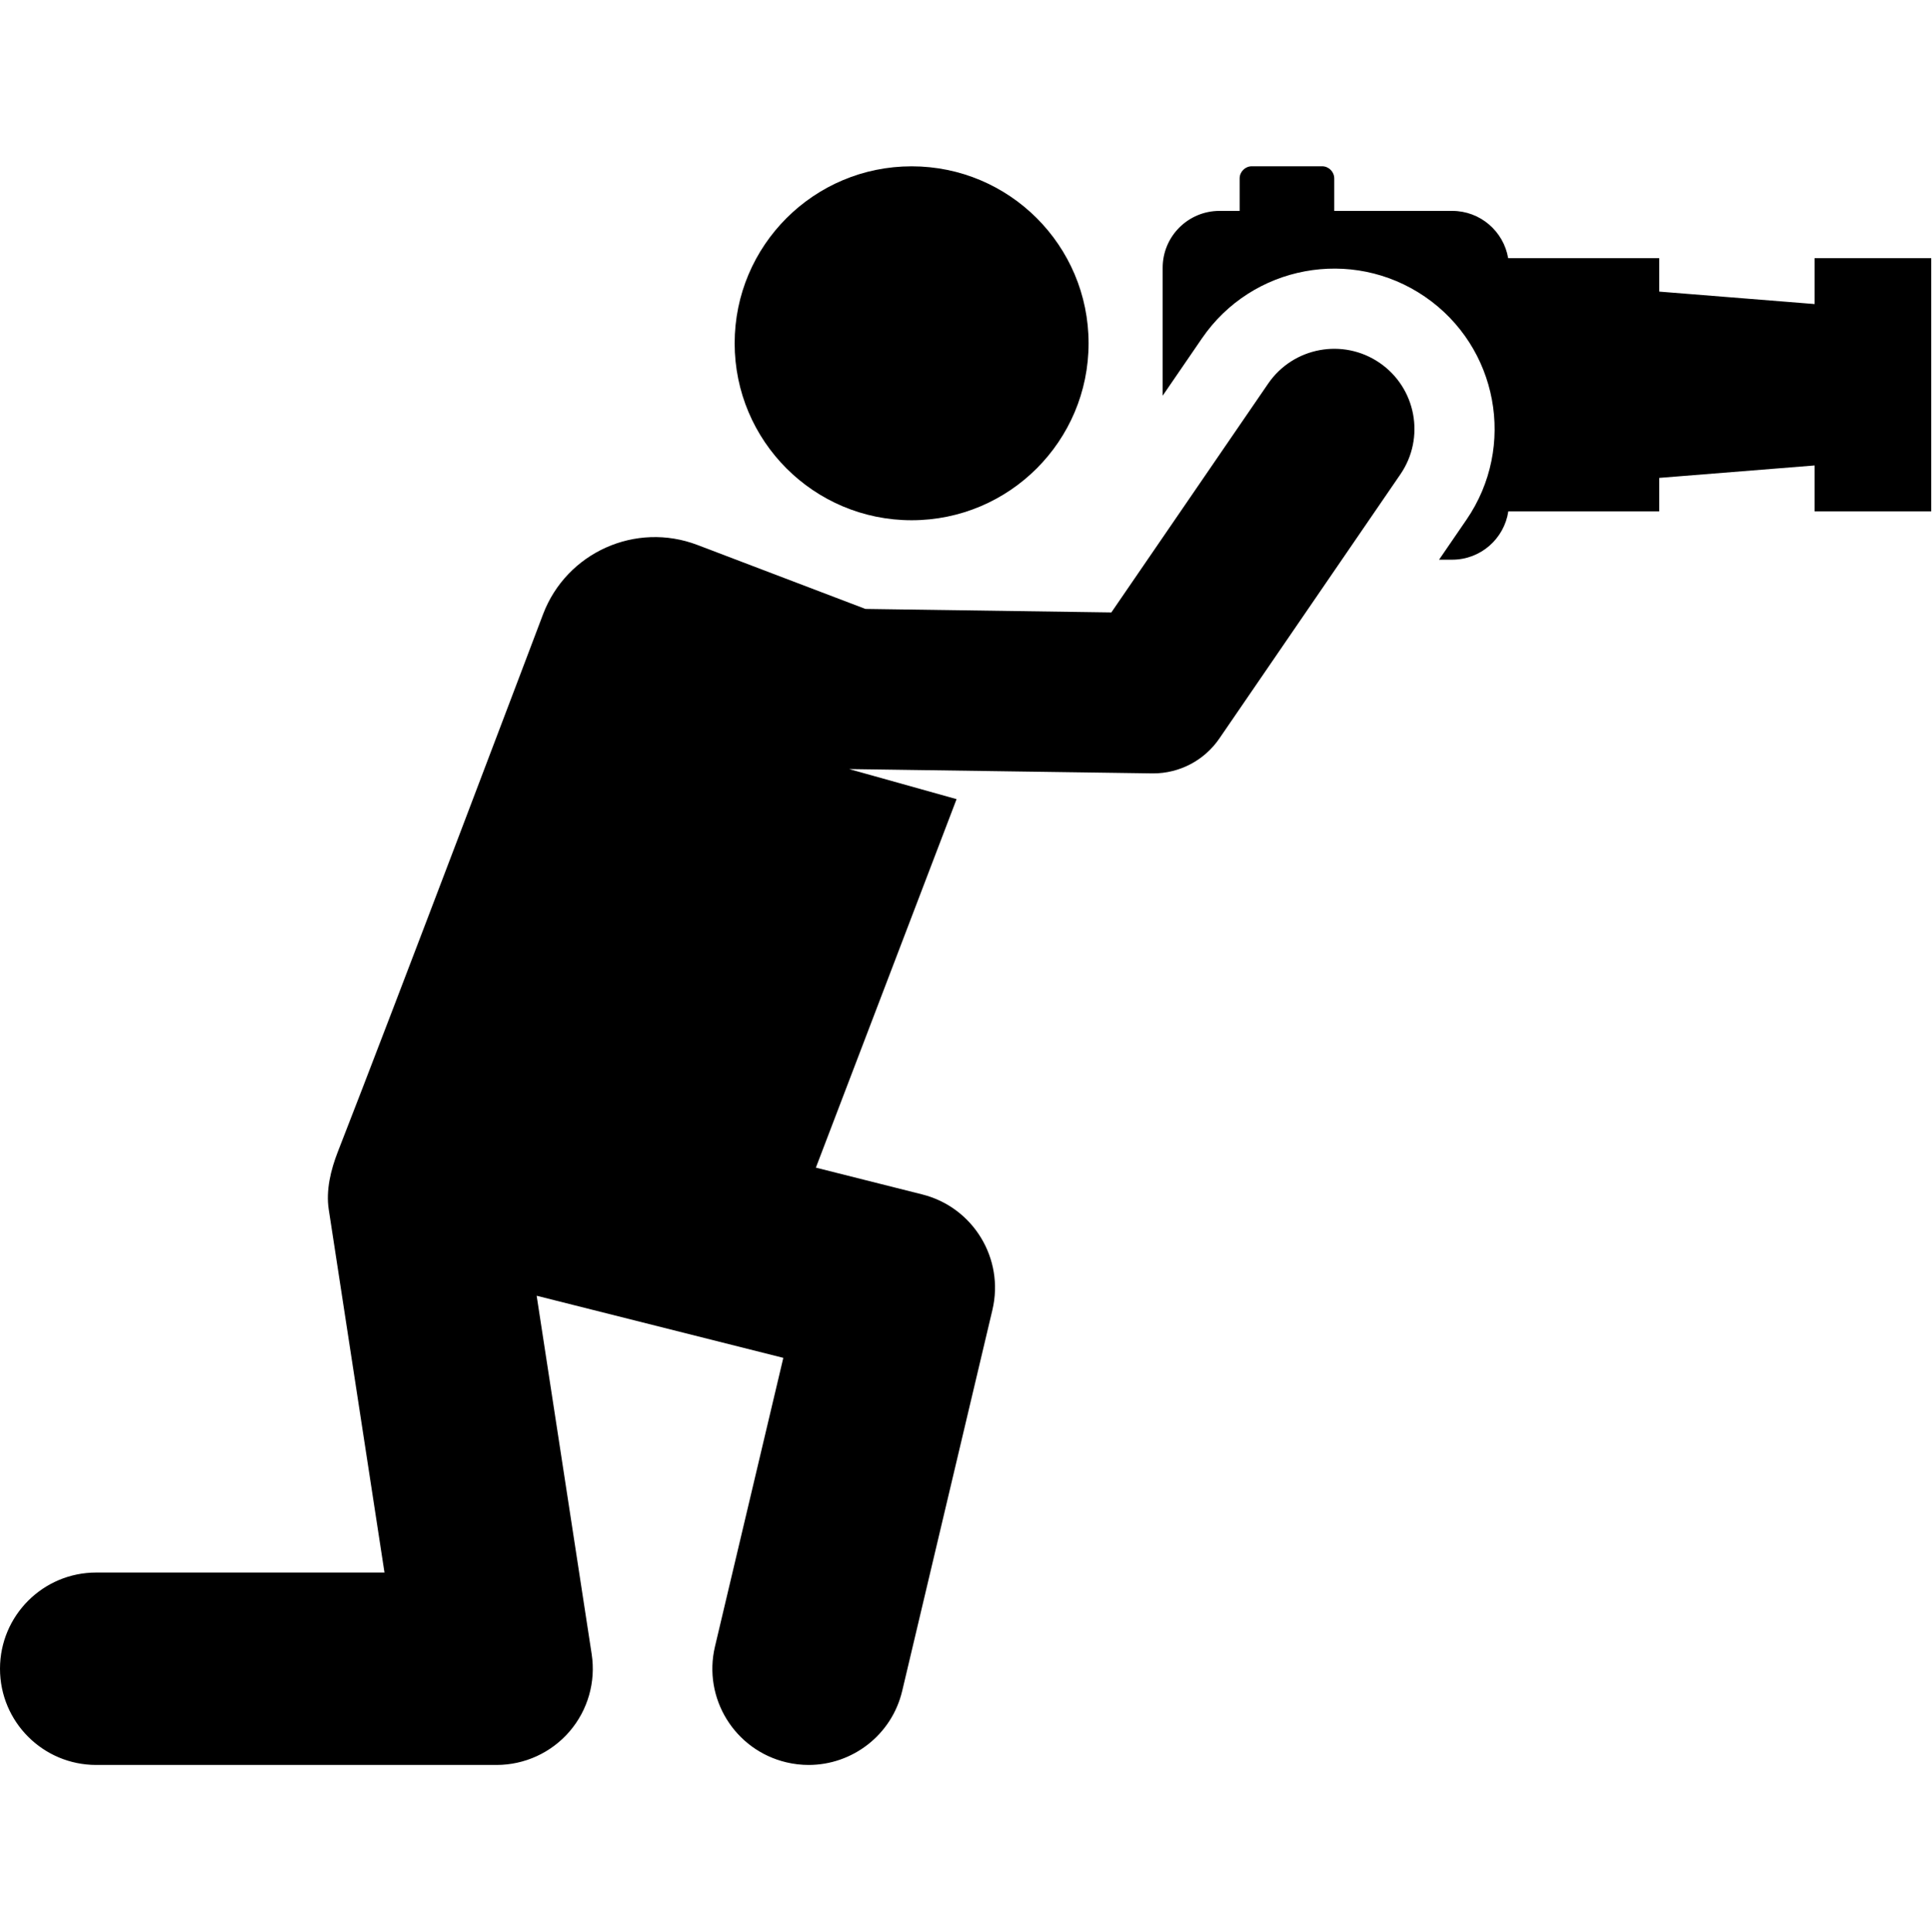
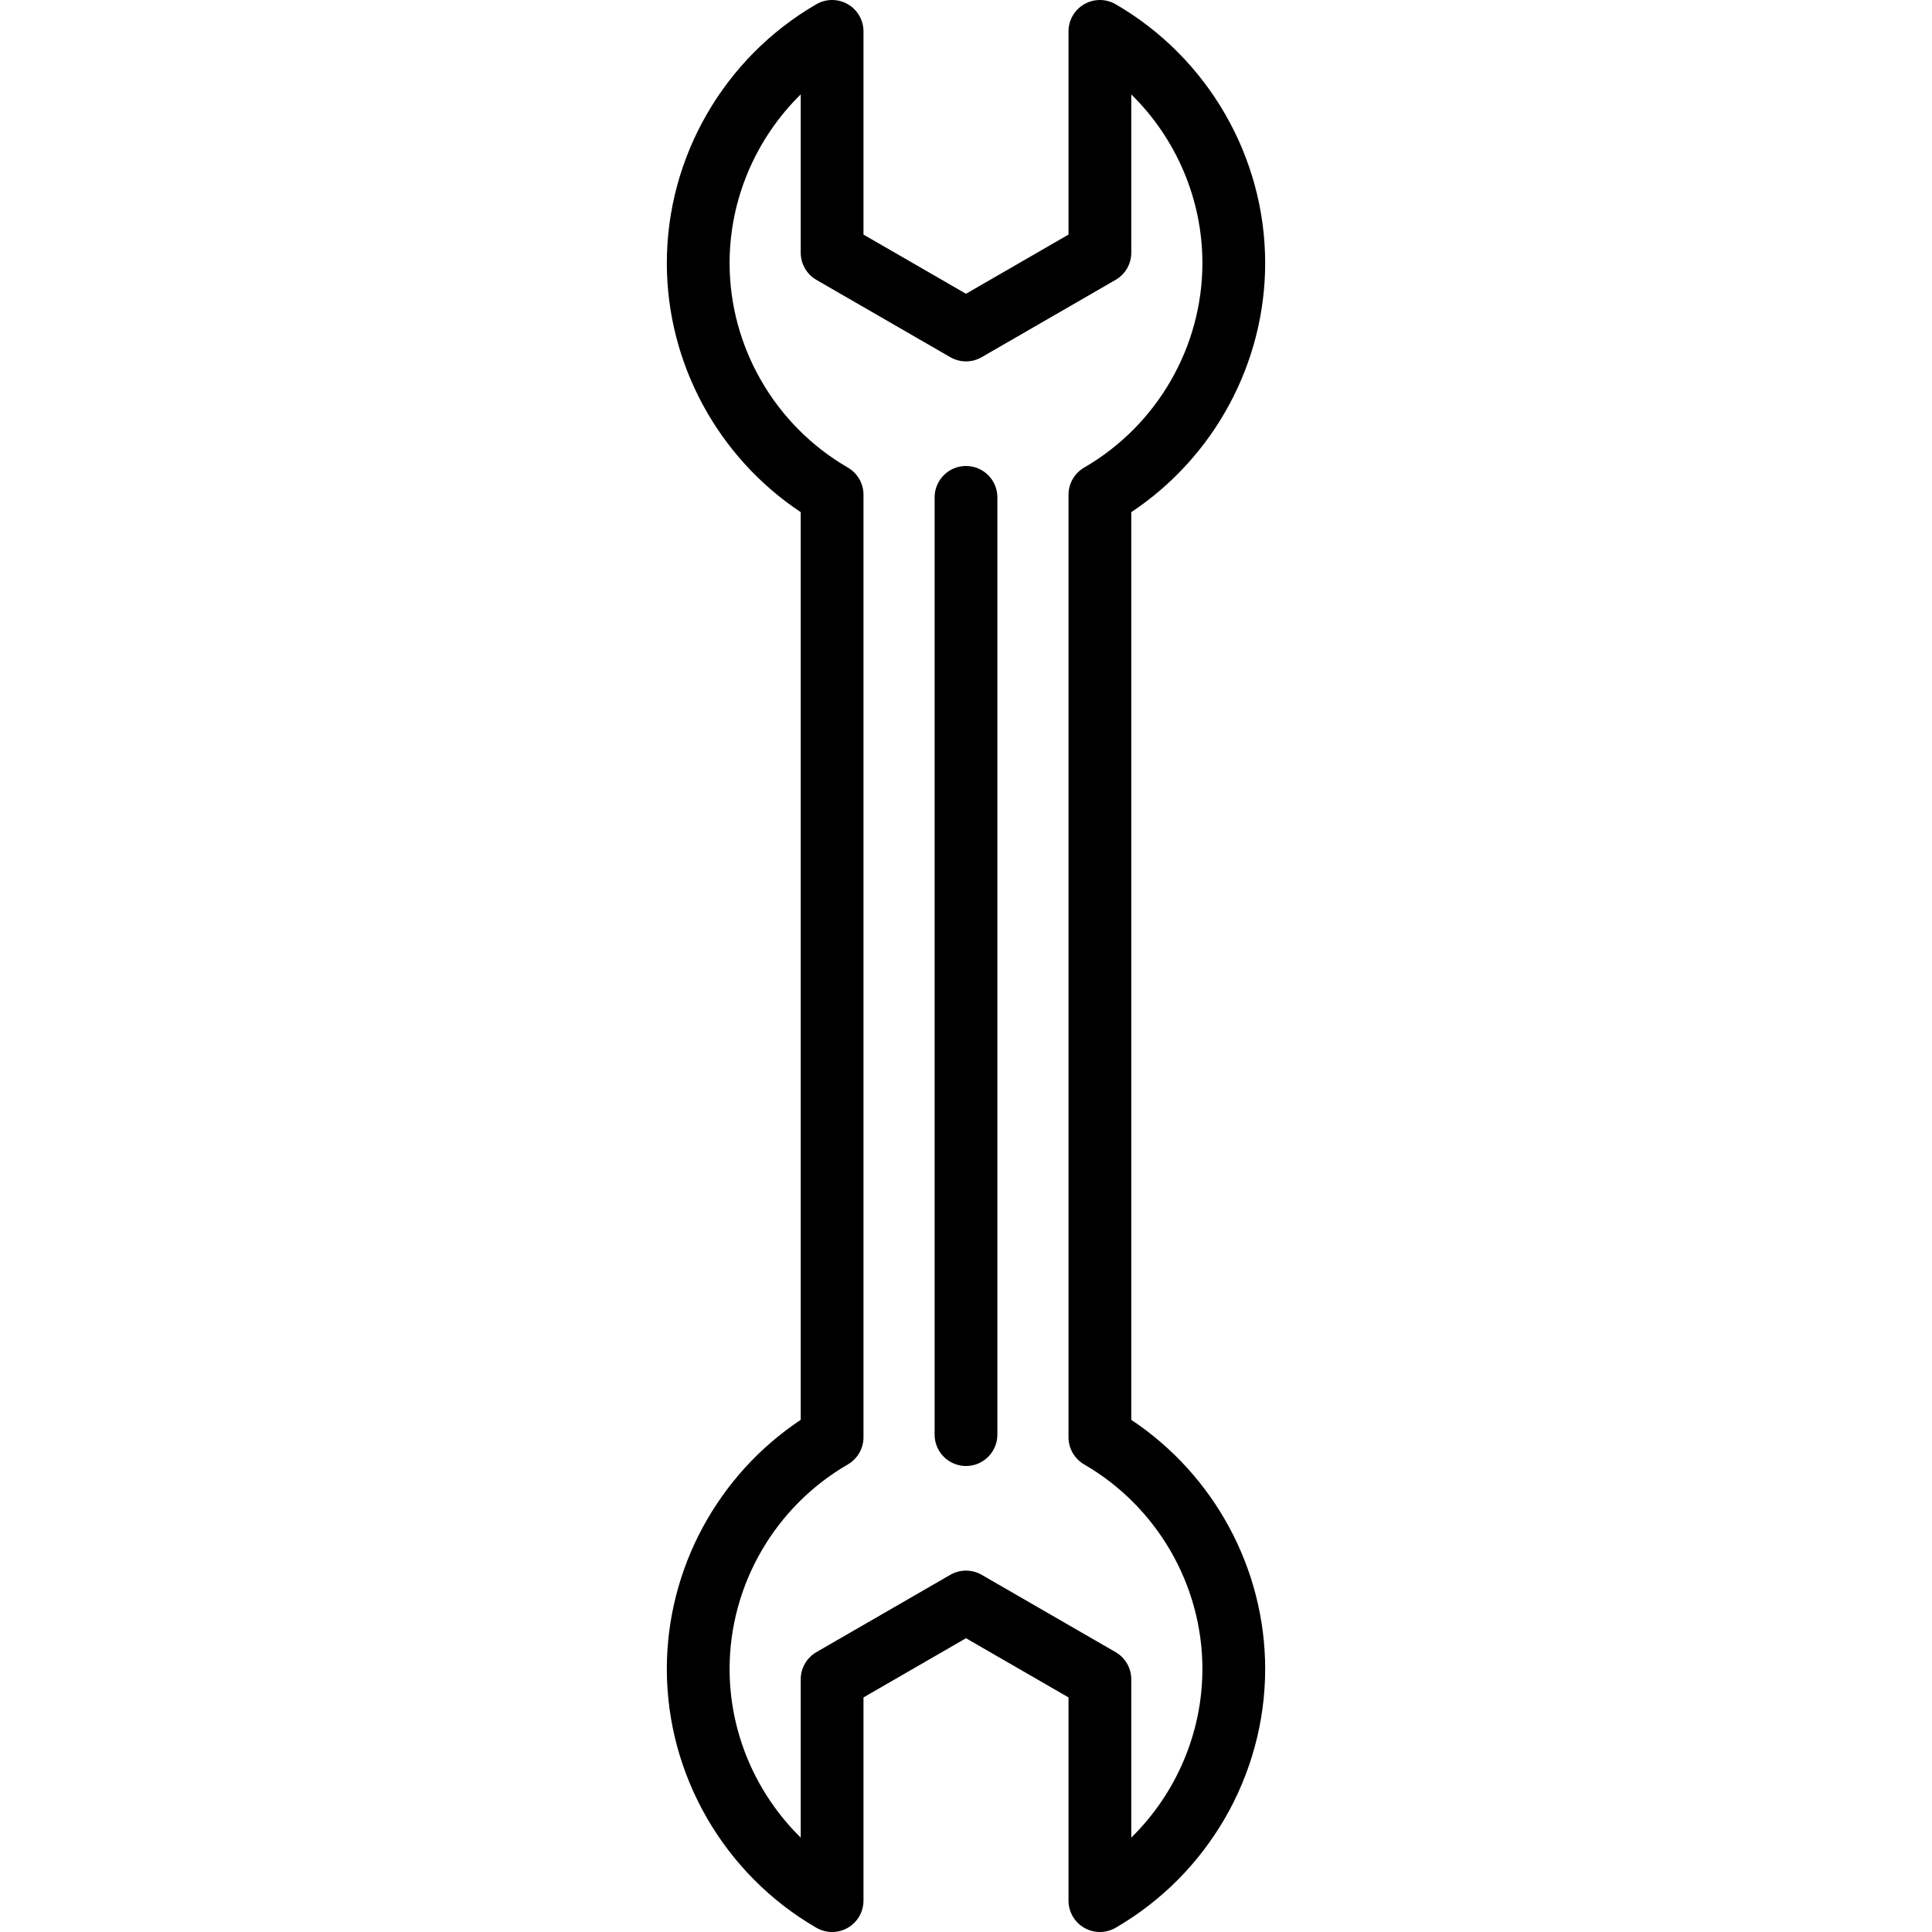
- <svg xmlns="http://www.w3.org/2000/svg" version="1.1" viewBox="0 0 301.091 301.091" enable-background="new 0 0 301.091 301.091">
+ <svg xmlns="http://www.w3.org/2000/svg" version="1.1" id="Capa_1" x="0px" y="0px" viewBox="0 0 461.737 461.737" style="enable-background:new 0 0 461.737 461.737;" xml:space="preserve">
  <g>
-     <g>
-       <path d="m282.908,40.25v7.153l-24.222-1.94v-5.213h-23.553c-0.711-4.182-4.342-7.37-8.727-7.37h-18.386v-5.048c0-1.055-0.855-1.91-1.91-1.91h-10.932c-1.055,0-1.91,0.855-1.91,1.91v5.048h-3.138c-4.894,0-8.862,3.968-8.862,8.861v19.951l6.129-8.945c7.805-11.389 23.365-14.295 34.754-6.491 11.39,7.805 14.296,23.365 6.491,34.755l-4.281,6.248h2.045c4.443,0 8.112-3.274 8.752-7.538h23.527v-5.213l24.222-1.94v7.153h18.184v-39.471h-18.183z" />
-       <circle cx="142.128" cy="53.519" r="27.59" />
-       <path d="m215.088,56.568c-5.692-3.901-13.475-2.449-17.378,3.245l-24.442,35.669-38.343-.546-26.184-9.97c-9.616-3.672-20.388,1.147-24.06,10.763 0,0-23.387,61.807-32.01,83.835-1.1,2.81-1.877,6.012-1.421,8.982 2.173,14.156 8.693,56.623 8.693,56.623h-44.943c-8.284,0-15,6.716-15,15s6.716,15 15,15h62.421c4.376,0 8.533-1.911 11.383-5.231 2.85-3.32 4.107-7.72 3.443-12.045l-8.579-55.878 38.456,9.685-10.657,45.01c-1.908,8.062 3.079,16.144 11.141,18.053 1.162,0.275 2.324,0.407 3.469,0.406 6.794,0 12.95-4.647 14.584-11.547l14.064-59.399c1.89-7.98-2.98-15.999-10.933-18.002l-16.591-4.178 21.936-57.451-16.751-4.689 47.227,.672c0.06,0.001 0.119,0.001 0.178,0.001 4.119,0 7.979-2.03 10.311-5.434l28.23-41.196c3.903-5.695 2.45-13.475-3.244-17.378z" />
-     </g>
+     <path d="M270.368,339.334V122.403c19.843-13.194,32-35.618,32-59.534c0-25.385-13.695-49.087-35.74-61.858   c-2.32-1.343-5.181-1.347-7.505-0.008c-2.323,1.339-3.755,3.816-3.755,6.498v48.563l-24.5,14.145l-24.5-14.145V7.5   c0-2.682-1.432-5.159-3.755-6.498c-2.324-1.339-5.185-1.336-7.505,0.008c-22.045,12.771-35.74,36.473-35.74,61.858   c0,23.916,12.157,46.34,32,59.534v216.932c-19.843,13.194-32,35.618-32,59.534c0,25.385,13.695,49.087,35.74,61.858   c2.321,1.344,5.183,1.348,7.505,0.008c2.323-1.339,3.755-3.816,3.755-6.498v-48.563l24.5-14.145l24.5,14.145v48.563   c0,2.682,1.432,5.159,3.755,6.498c1.159,0.668,2.452,1.002,3.745,1.002c1.299,0,2.597-0.337,3.76-1.01   c22.045-12.771,35.74-36.473,35.74-61.858C302.368,374.952,290.211,352.529,270.368,339.334z M270.368,439.176v-37.833   c0-2.68-1.43-5.155-3.75-6.495l-32-18.475c-1.16-0.67-2.455-1.005-3.75-1.005s-2.59,0.335-3.75,1.005l-32,18.475   c-2.32,1.34-3.75,3.815-3.75,6.495v37.833c-10.709-10.51-17-25.025-17-40.308c0-20.052,10.828-38.781,28.26-48.878   c2.314-1.341,3.74-3.814,3.74-6.49V118.237c0-2.676-1.426-5.148-3.74-6.49c-17.432-10.098-28.26-28.827-28.26-48.878   c0-15.282,6.291-29.798,17-40.308v37.833c0,2.68,1.43,5.155,3.75,6.495l32,18.475c2.32,1.34,5.18,1.34,7.5,0l32-18.475   c2.32-1.34,3.75-3.815,3.75-6.495V22.561c10.709,10.51,17,25.025,17,40.308c0,20.052-10.828,38.781-28.26,48.878   c-2.314,1.341-3.74,3.814-3.74,6.49V343.5c0,2.676,1.426,5.148,3.74,6.49c17.432,10.098,28.26,28.827,28.26,48.878   C287.368,414.151,281.077,428.666,270.368,439.176z" />
+     <path d="M230.868,111.368c-4.143,0-7.5,3.358-7.5,7.5v224c0,4.142,3.357,7.5,7.5,7.5s7.5-3.358,7.5-7.5v-224   C238.368,114.726,235.011,111.368,230.868,111.368z" />
  </g>
+   <g>
+ </g>
+   <g>
+ </g>
+   <g>
+ </g>
+   <g>
+ </g>
+   <g>
+ </g>
+   <g>
+ </g>
+   <g>
+ </g>
+   <g>
+ </g>
+   <g>
+ </g>
+   <g>
+ </g>
+   <g>
+ </g>
+   <g>
+ </g>
+   <g>
+ </g>
+   <g>
+ </g>
+   <g>
+ </g>
</svg>
